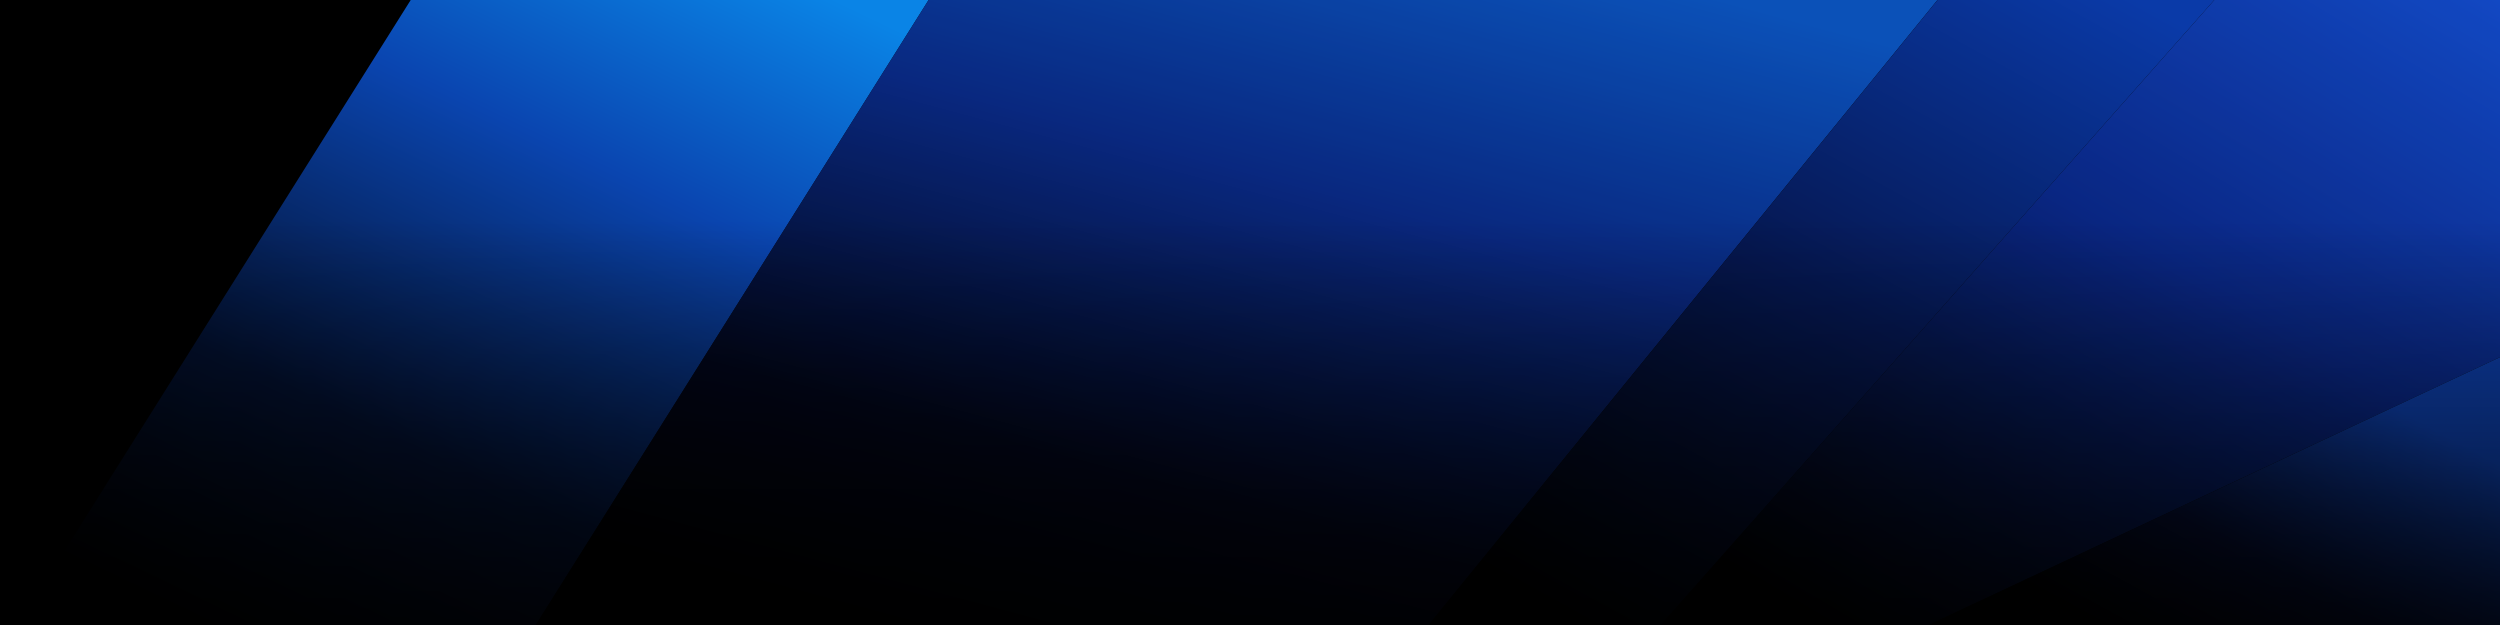
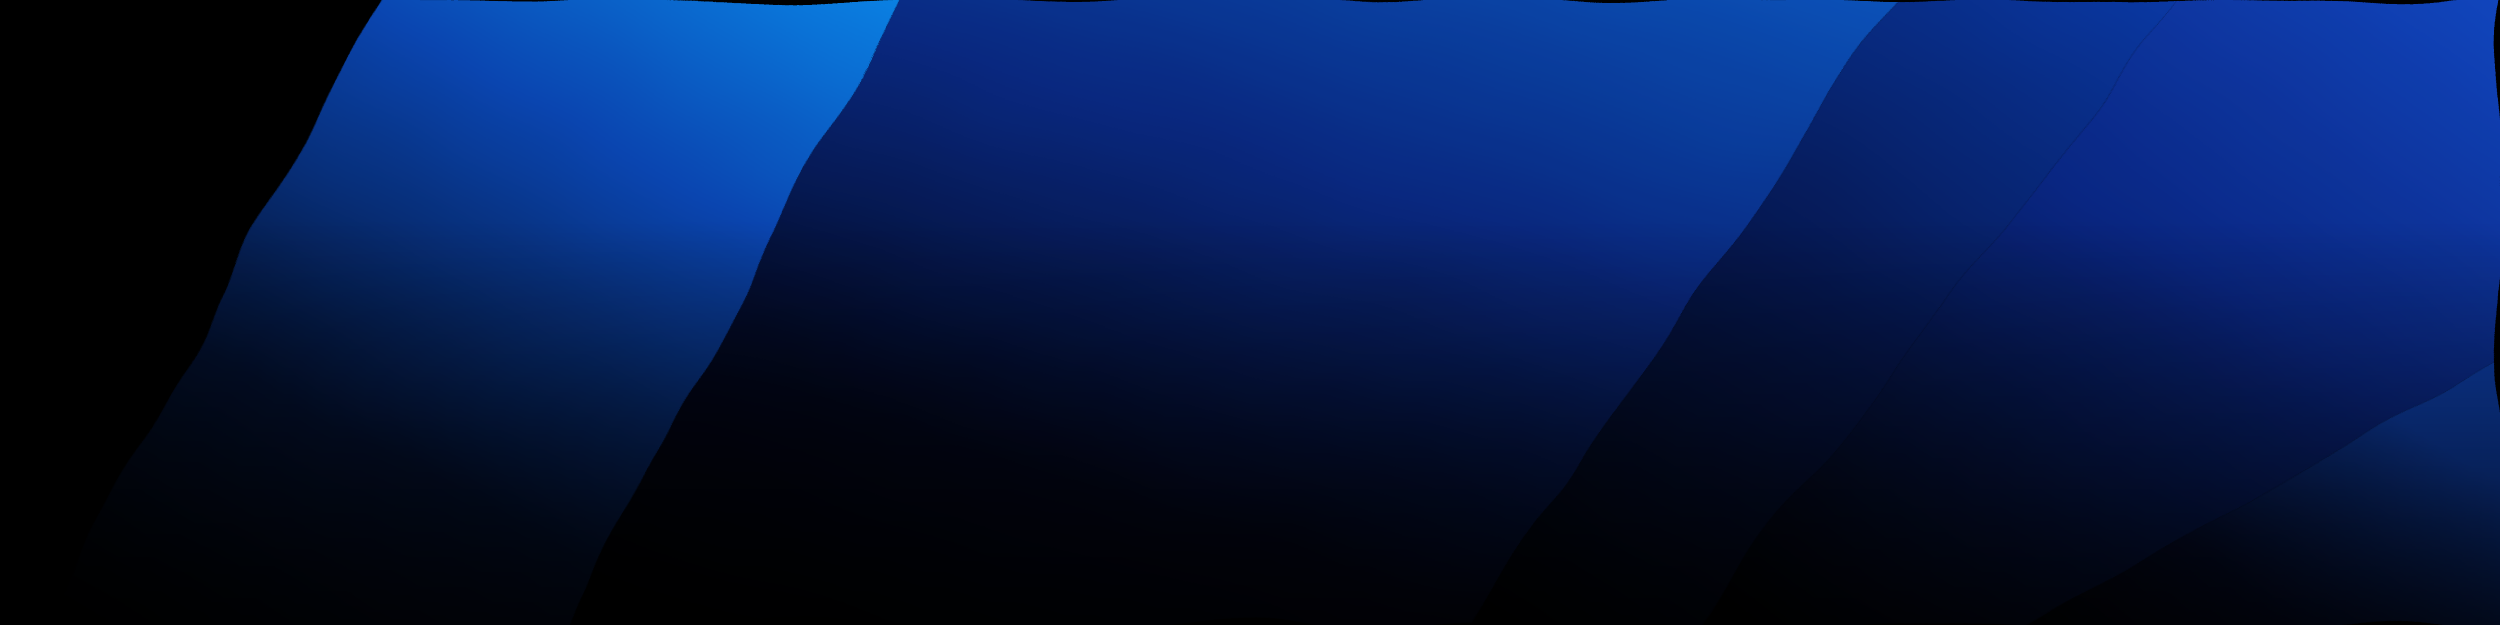
<svg xmlns="http://www.w3.org/2000/svg" width="1400" height="350" viewBox="0 0 1400 350" preserveAspectRatio="xMidYMid slice">
  <defs>
    <linearGradient id="g1" x1="0.9" y1="0" x2="0.2" y2="1">
      <stop offset="0" stop-color="#0a84e6" />
      <stop offset="0.3" stop-color="#0a45b0" />
      <stop offset="0.7" stop-color="#03102e" />
      <stop offset="1" stop-color="#000000" />
    </linearGradient>
    <linearGradient id="g2" x1="0.85" y1="0" x2="0.25" y2="1">
      <stop offset="0" stop-color="#0d5fd8" />
      <stop offset="0.35" stop-color="#0a2f96" />
      <stop offset="0.75" stop-color="#02071e" />
      <stop offset="1" stop-color="#000000" />
    </linearGradient>
    <linearGradient id="g3" x1="0.9" y1="0" x2="0.2" y2="1">
      <stop offset="0" stop-color="#0a3aa8" />
      <stop offset="0.5" stop-color="#051750" />
      <stop offset="1" stop-color="#000000" />
    </linearGradient>
    <linearGradient id="g4" x1="1" y1="0" x2="0.2" y2="1">
      <stop offset="0" stop-color="#1450d8" />
      <stop offset="0.45" stop-color="#0a2a90" />
      <stop offset="1" stop-color="#000000" />
    </linearGradient>
    <linearGradient id="g5" x1="1" y1="0.4" x2="0.3" y2="1">
      <stop offset="0" stop-color="#0d3ea8" />
      <stop offset="0.6" stop-color="#040c2c" />
      <stop offset="1" stop-color="#000000" />
    </linearGradient>
    <linearGradient id="fade" x1="0" y1="0" x2="0" y2="1">
      <stop offset="0.35" stop-color="#000" stop-opacity="0" />
      <stop offset="1" stop-color="#000" stop-opacity="0.75" />
    </linearGradient>
+     <filter id="lg" x="-10%" y="-10%" width="120%" height="120%" color-interpolation-filters="sRGB">
+       <feTurbulence type="fractalNoise" baseFrequency="0.008 0.012" numOctaves="2" seed="7" result="noise" />
+       <feDisplacementMap in="SourceGraphic" in2="noise" scale="18" xChannelSelector="R" yChannelSelector="G" />
+     </filter>
  </defs>
  <rect width="1400" height="350" fill="#000" />
-   <polygon points="230,0 520,0 300,350 10,350" fill="url(#g1)" />
-   <polygon points="520,0 1085,0 800,350 300,350" fill="url(#g2)" opacity="0.85" />
-   <polygon points="1085,0 1240,0 930,350 800,350" fill="url(#g3)" />
-   <polygon points="1240,0 1400,0 1400,200 1080,350 930,350" fill="url(#g4)" opacity="0.9" />
-   <polygon points="1400,200 1400,350 1080,350" fill="url(#g5)" />
+   <g filter="url(#lg)">
+     <polygon points="230,-30 520,-30 300,380 10,380" fill="url(#g1)" />
+     <polygon points="520,-30 1085,-30 800,380 300,380" fill="url(#g2)" opacity="0.85" />
+     <polygon points="1085,-30 1240,-30 930,380 800,380" fill="url(#g3)" />
+     <polygon points="1240,-30 1400,-30 1400,200 1080,380 930,380" fill="url(#g4)" opacity="0.9" />
+     <polygon points="1400,200 1400,380 1080,380" fill="url(#g5)" />
+   </g>
  <rect width="1400" height="350" fill="url(#fade)" />
</svg>
